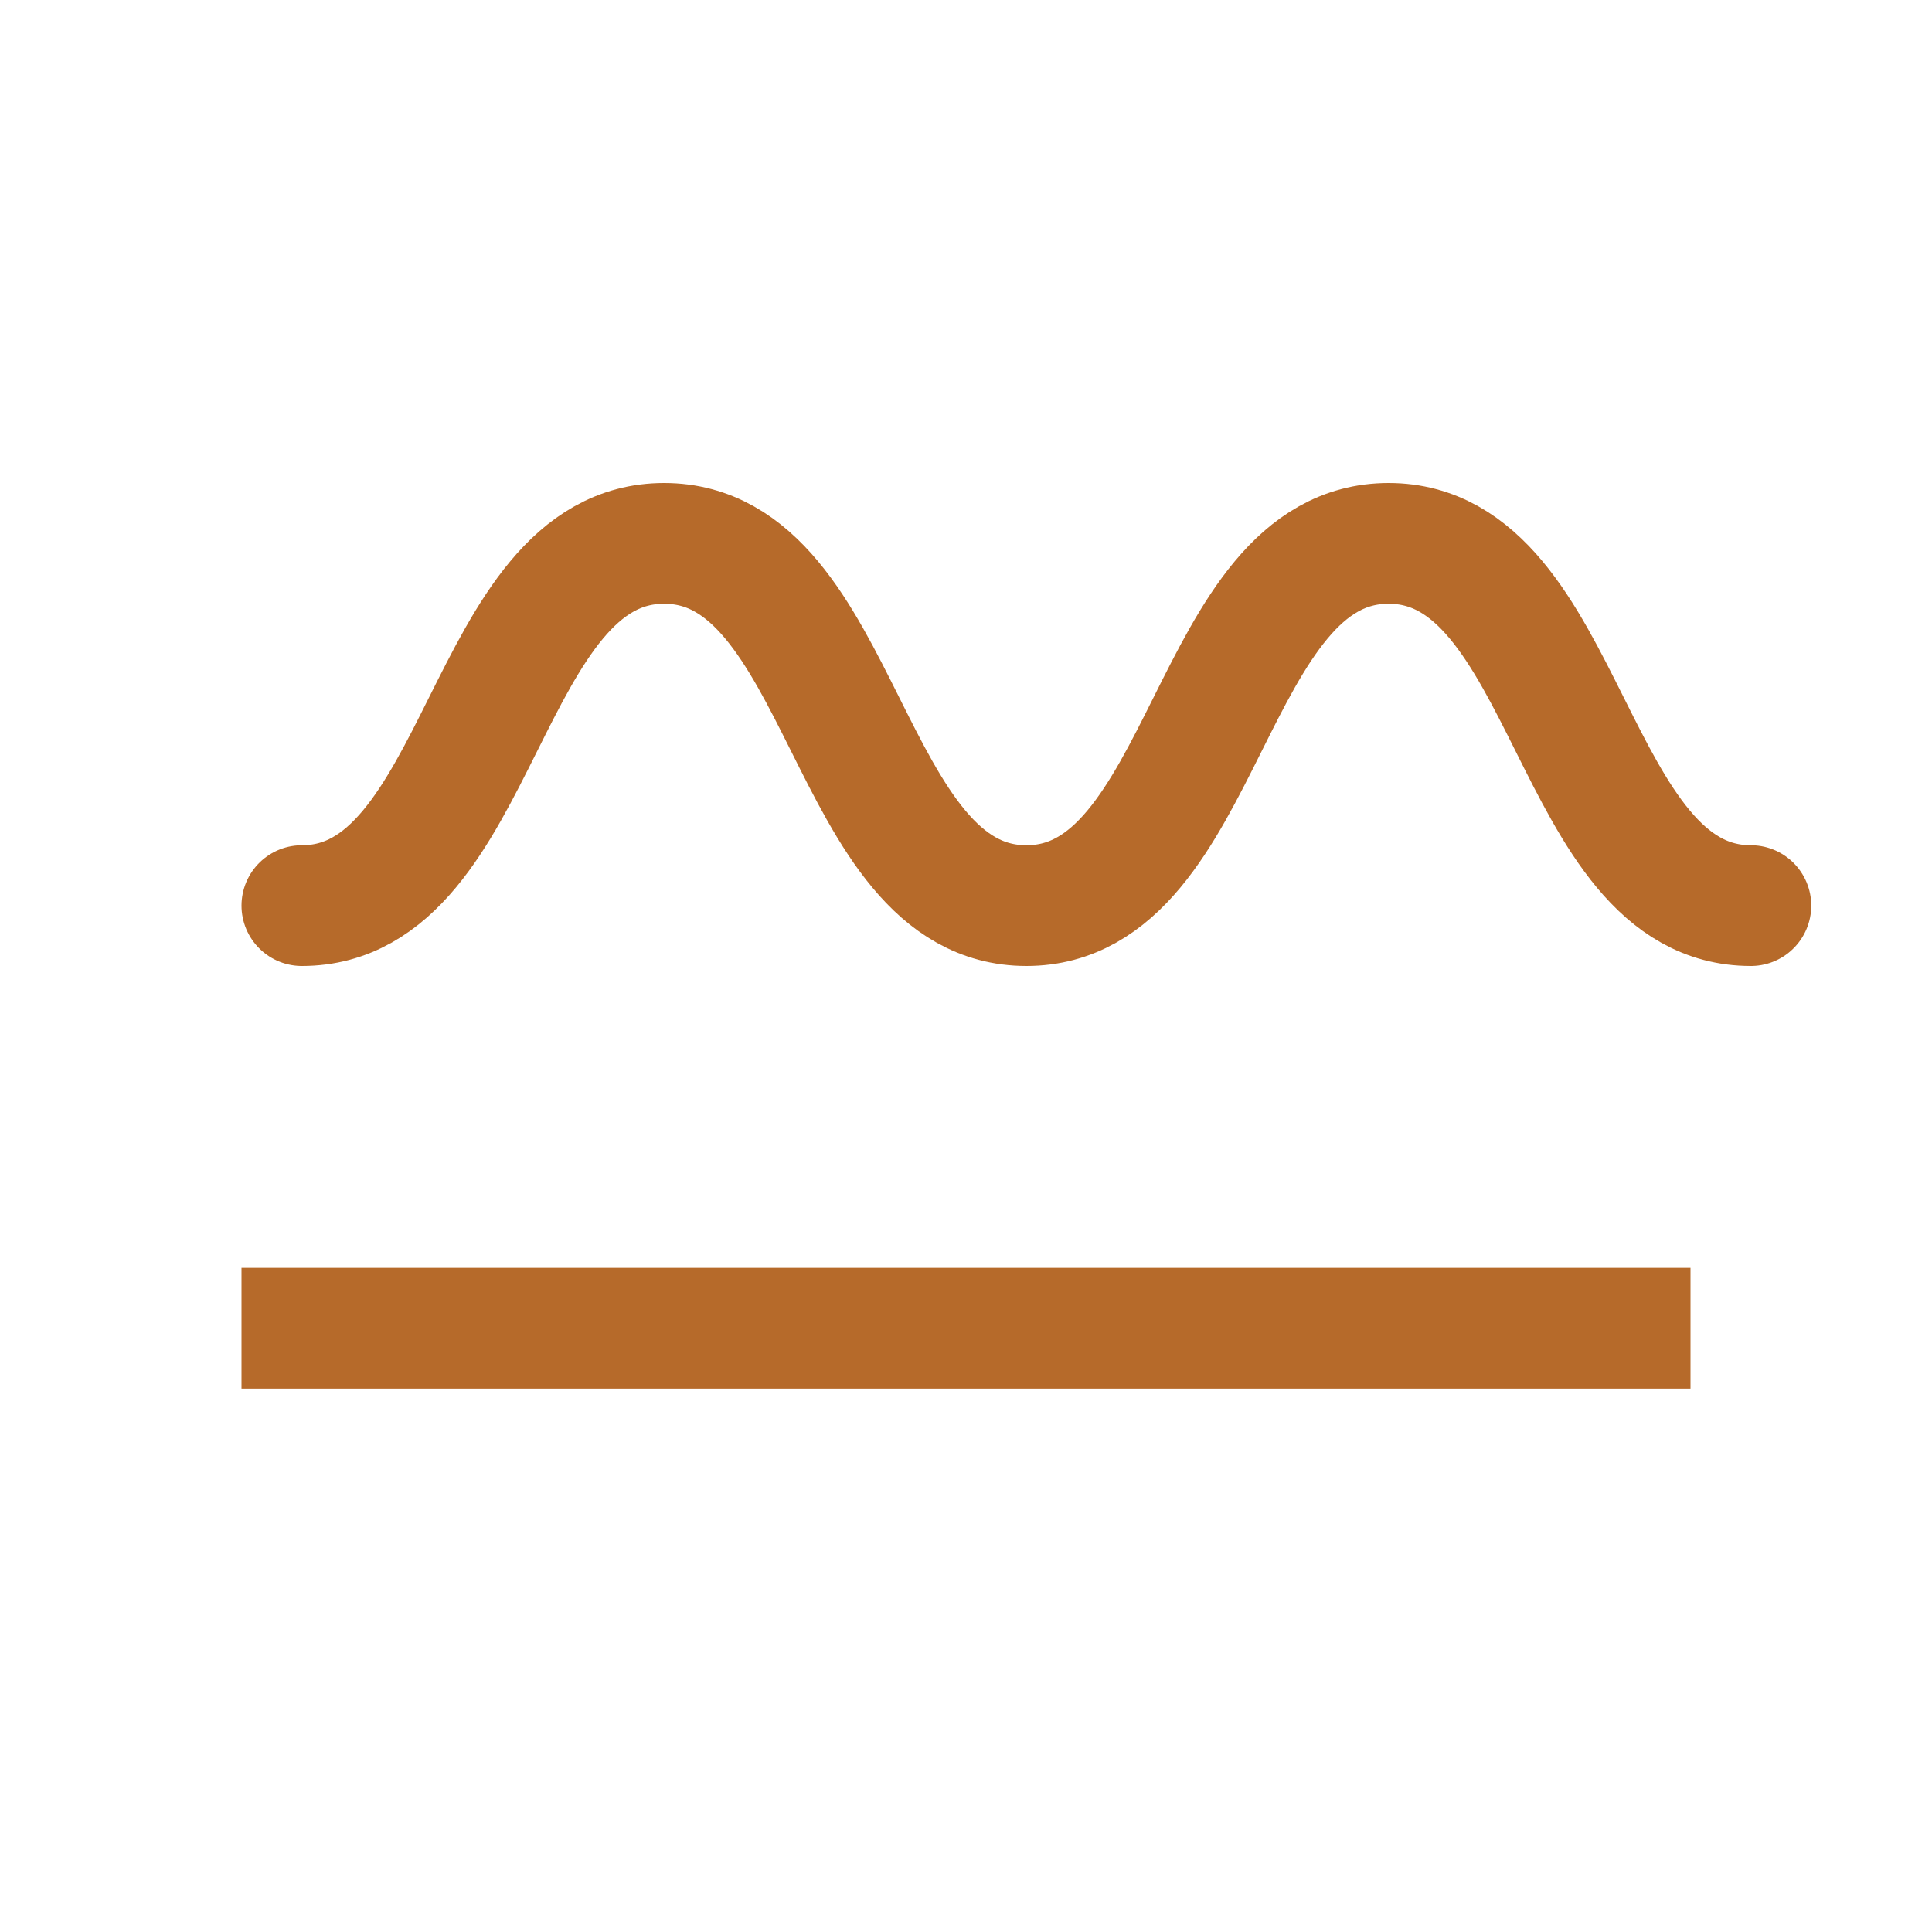
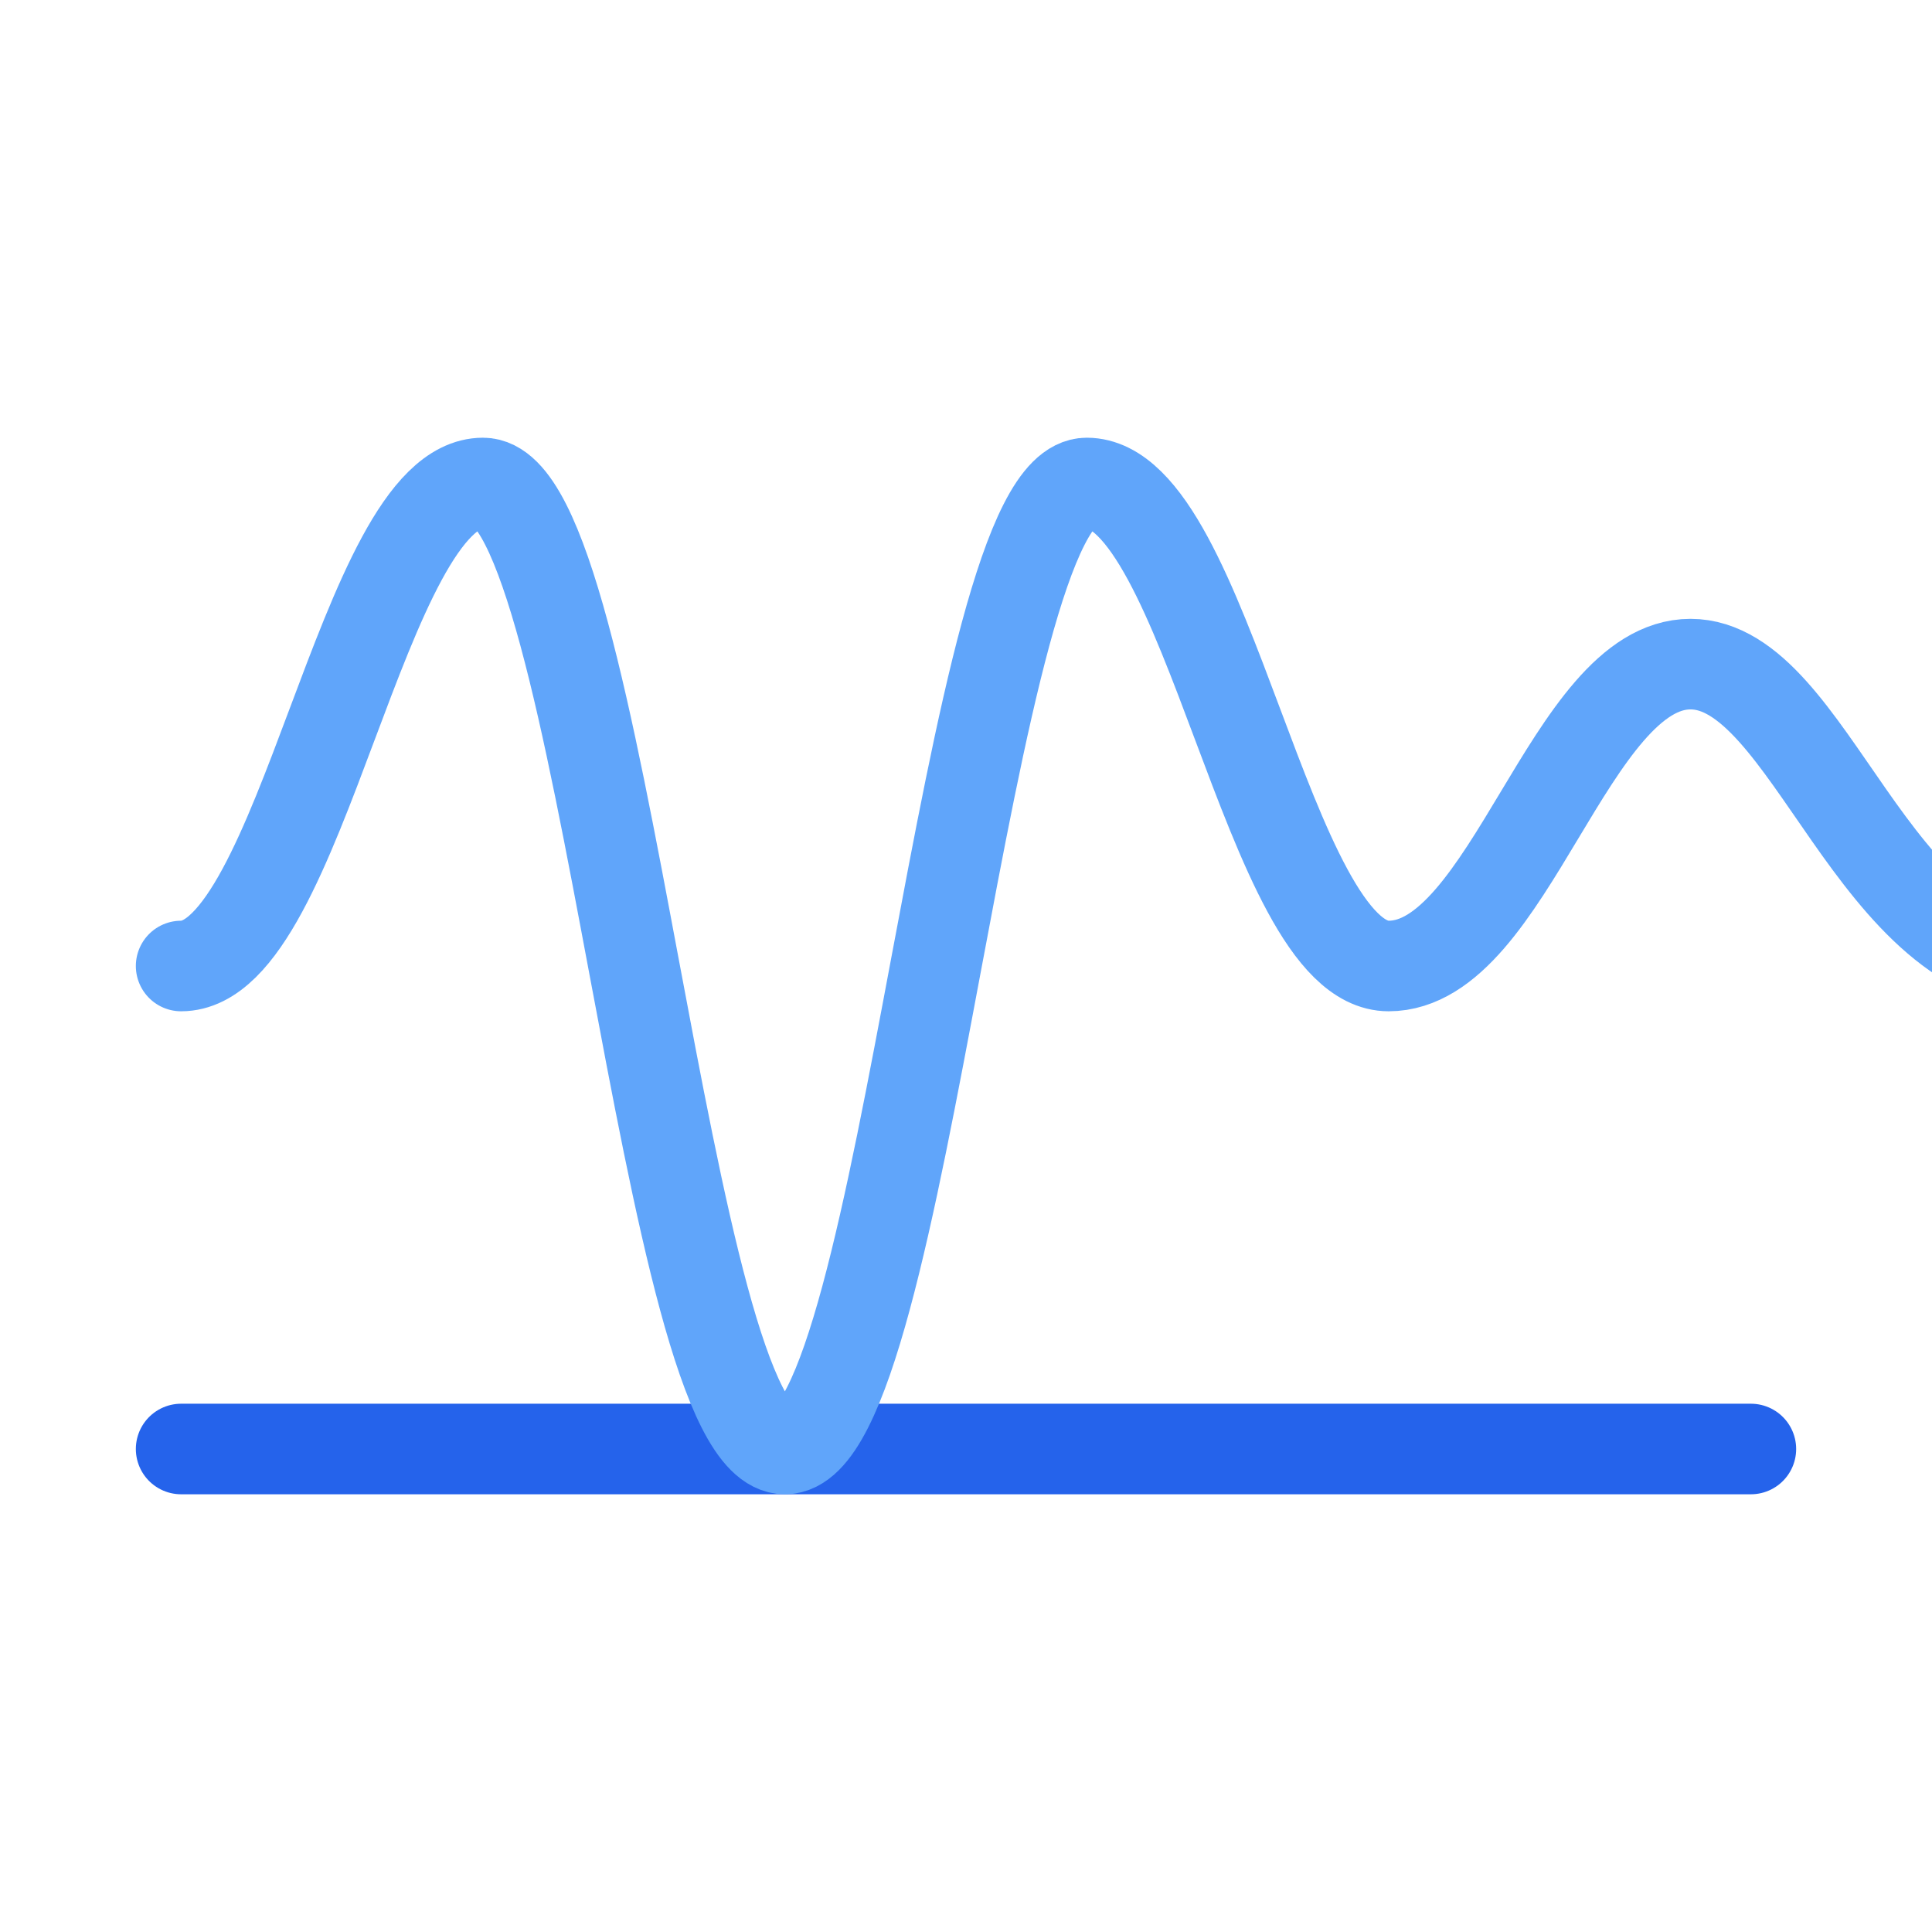
<svg xmlns="http://www.w3.org/2000/svg" width="64" height="64" viewBox="0 0 64 64" fill="none">
-   <path d="M8 44h48" stroke="#B66A2A" stroke-width="4" />
-   <path d="M10 30c6 0 6-12 12-12s6 12 12 12 6-12 12-12 6 12 12 12" stroke="#B66A2A" stroke-width="4" fill="none" stroke-linecap="round" />
+   <path d="M6 48h52" stroke="#2563EB" stroke-width="3" stroke-linecap="round" stroke-linejoin="round" />
+   <path d="M6 32c4 0 6-16 10-16s6 32 10 32 6-32 10-32 6 16 10 16 6-10 10-10 6 10 12 10" stroke="#60A5FA" stroke-width="3" stroke-linecap="round" stroke-linejoin="round" />
</svg>
